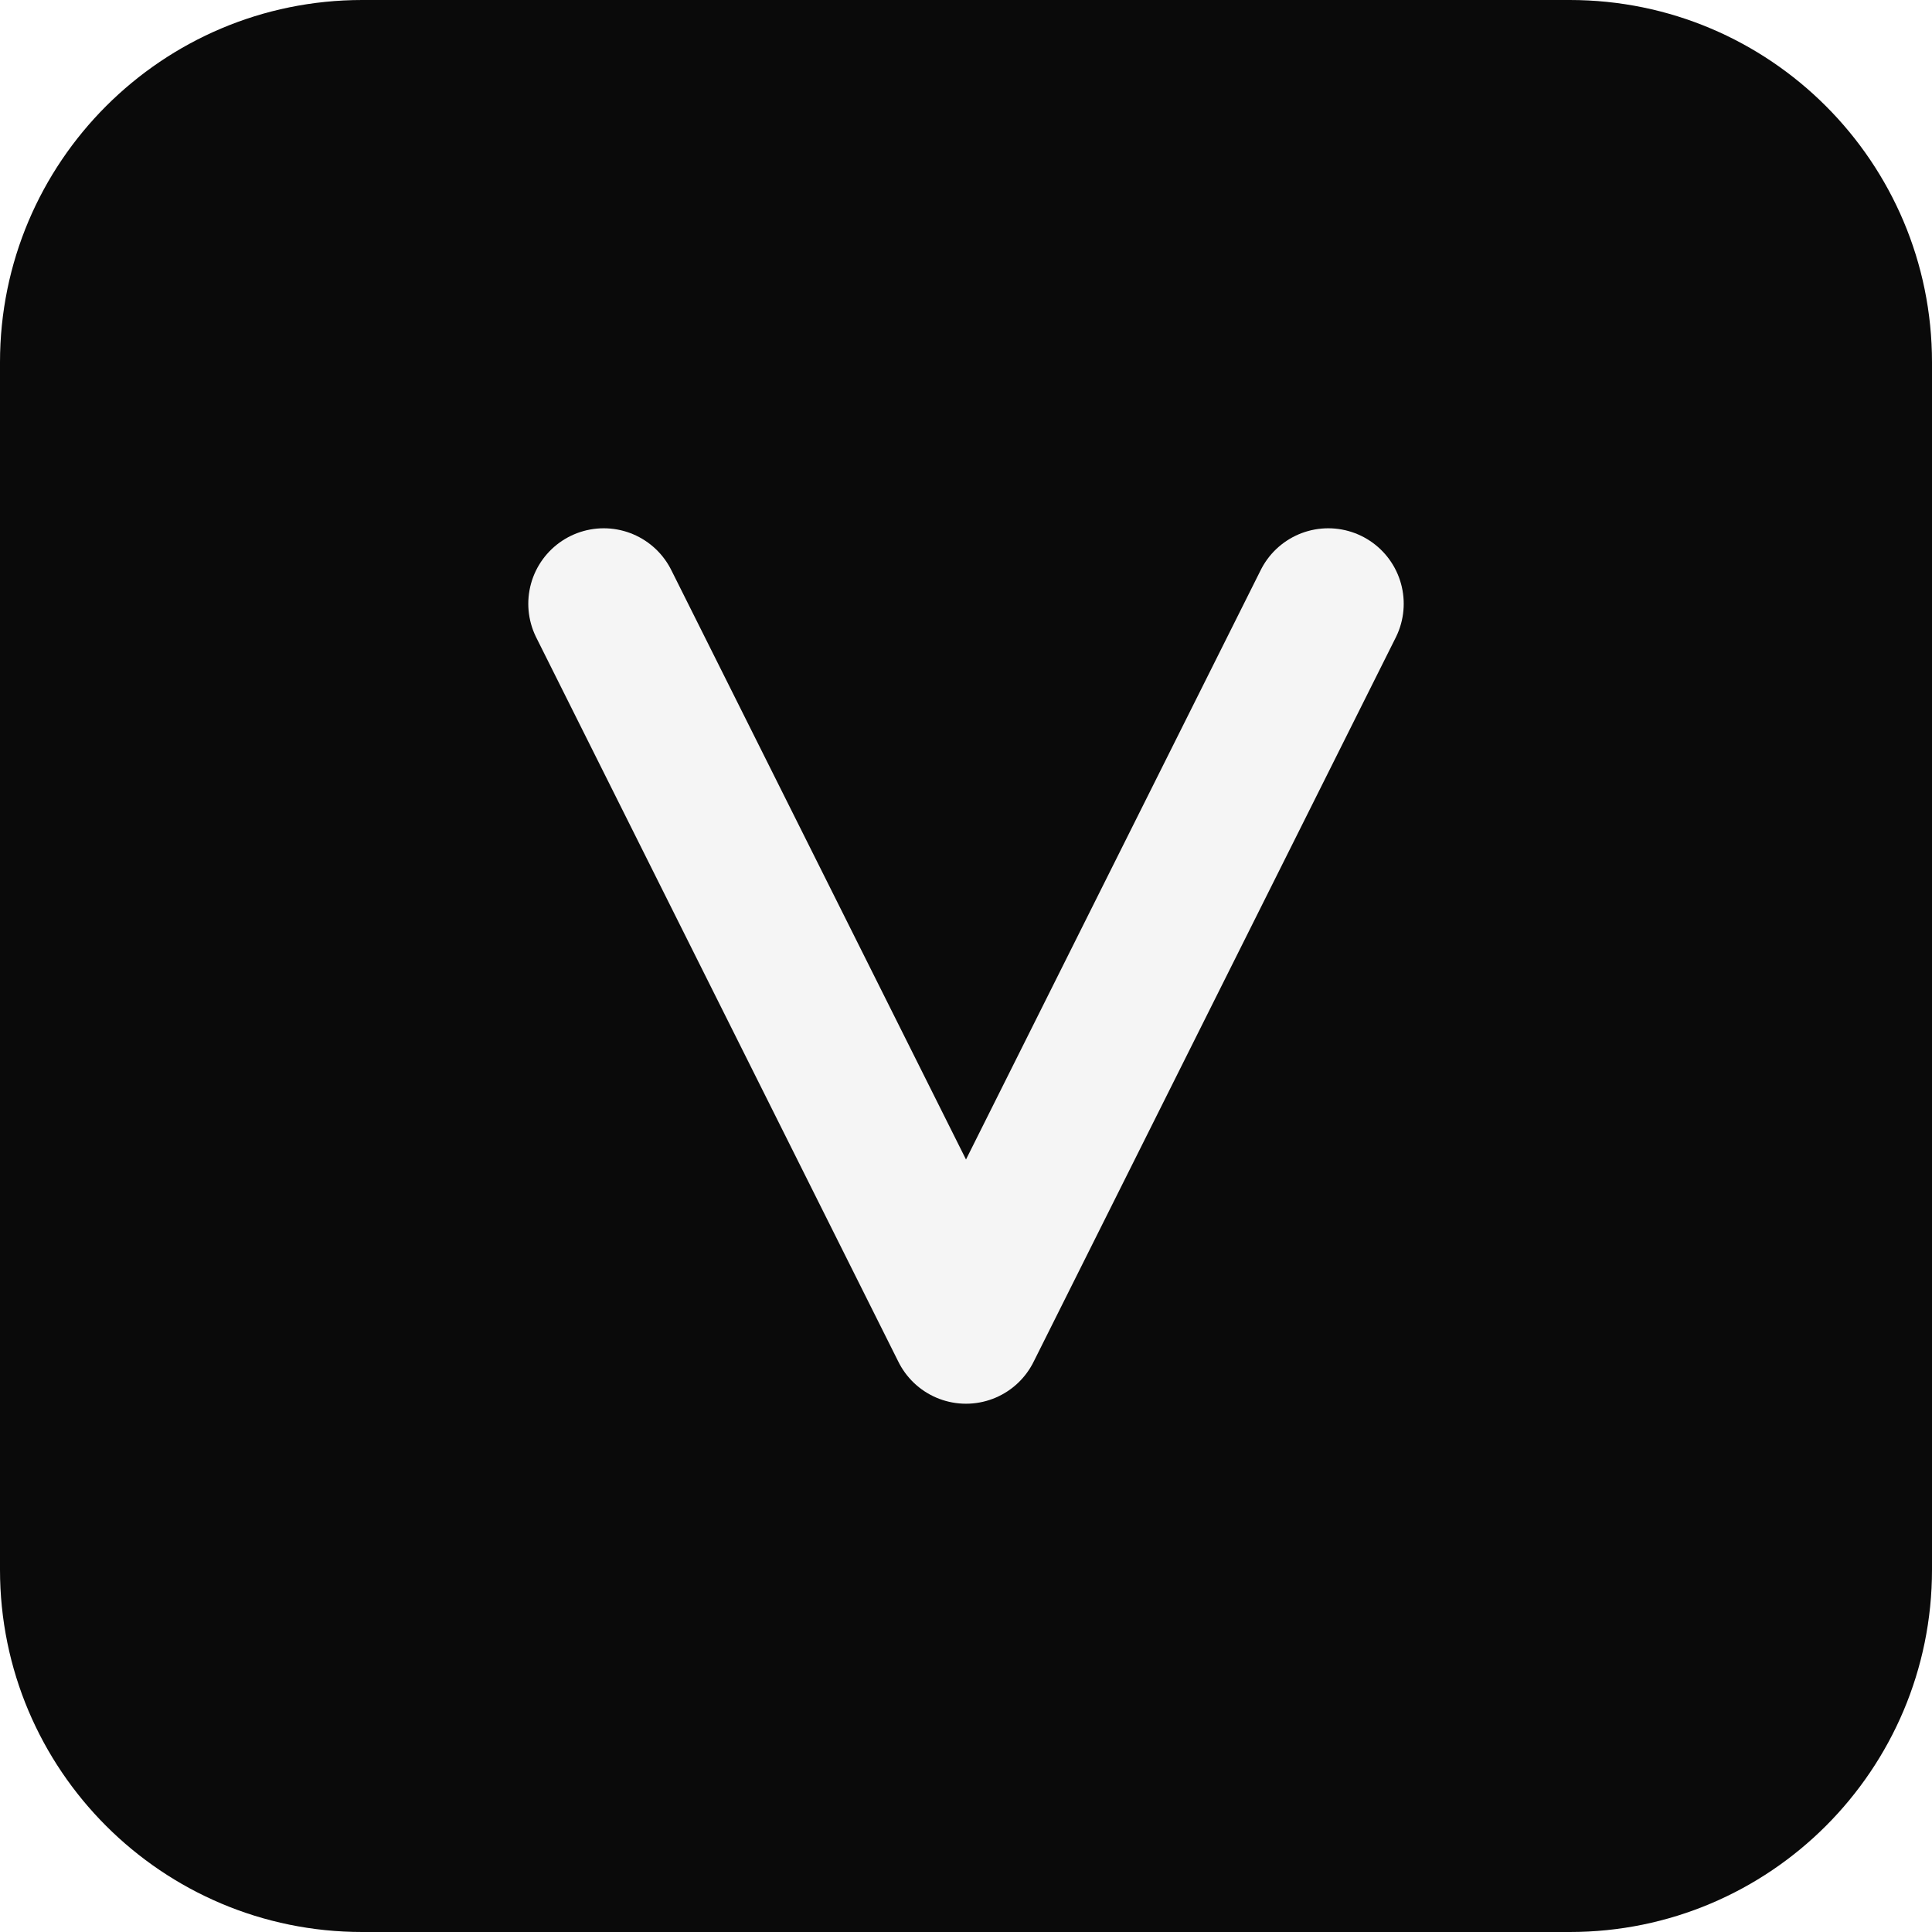
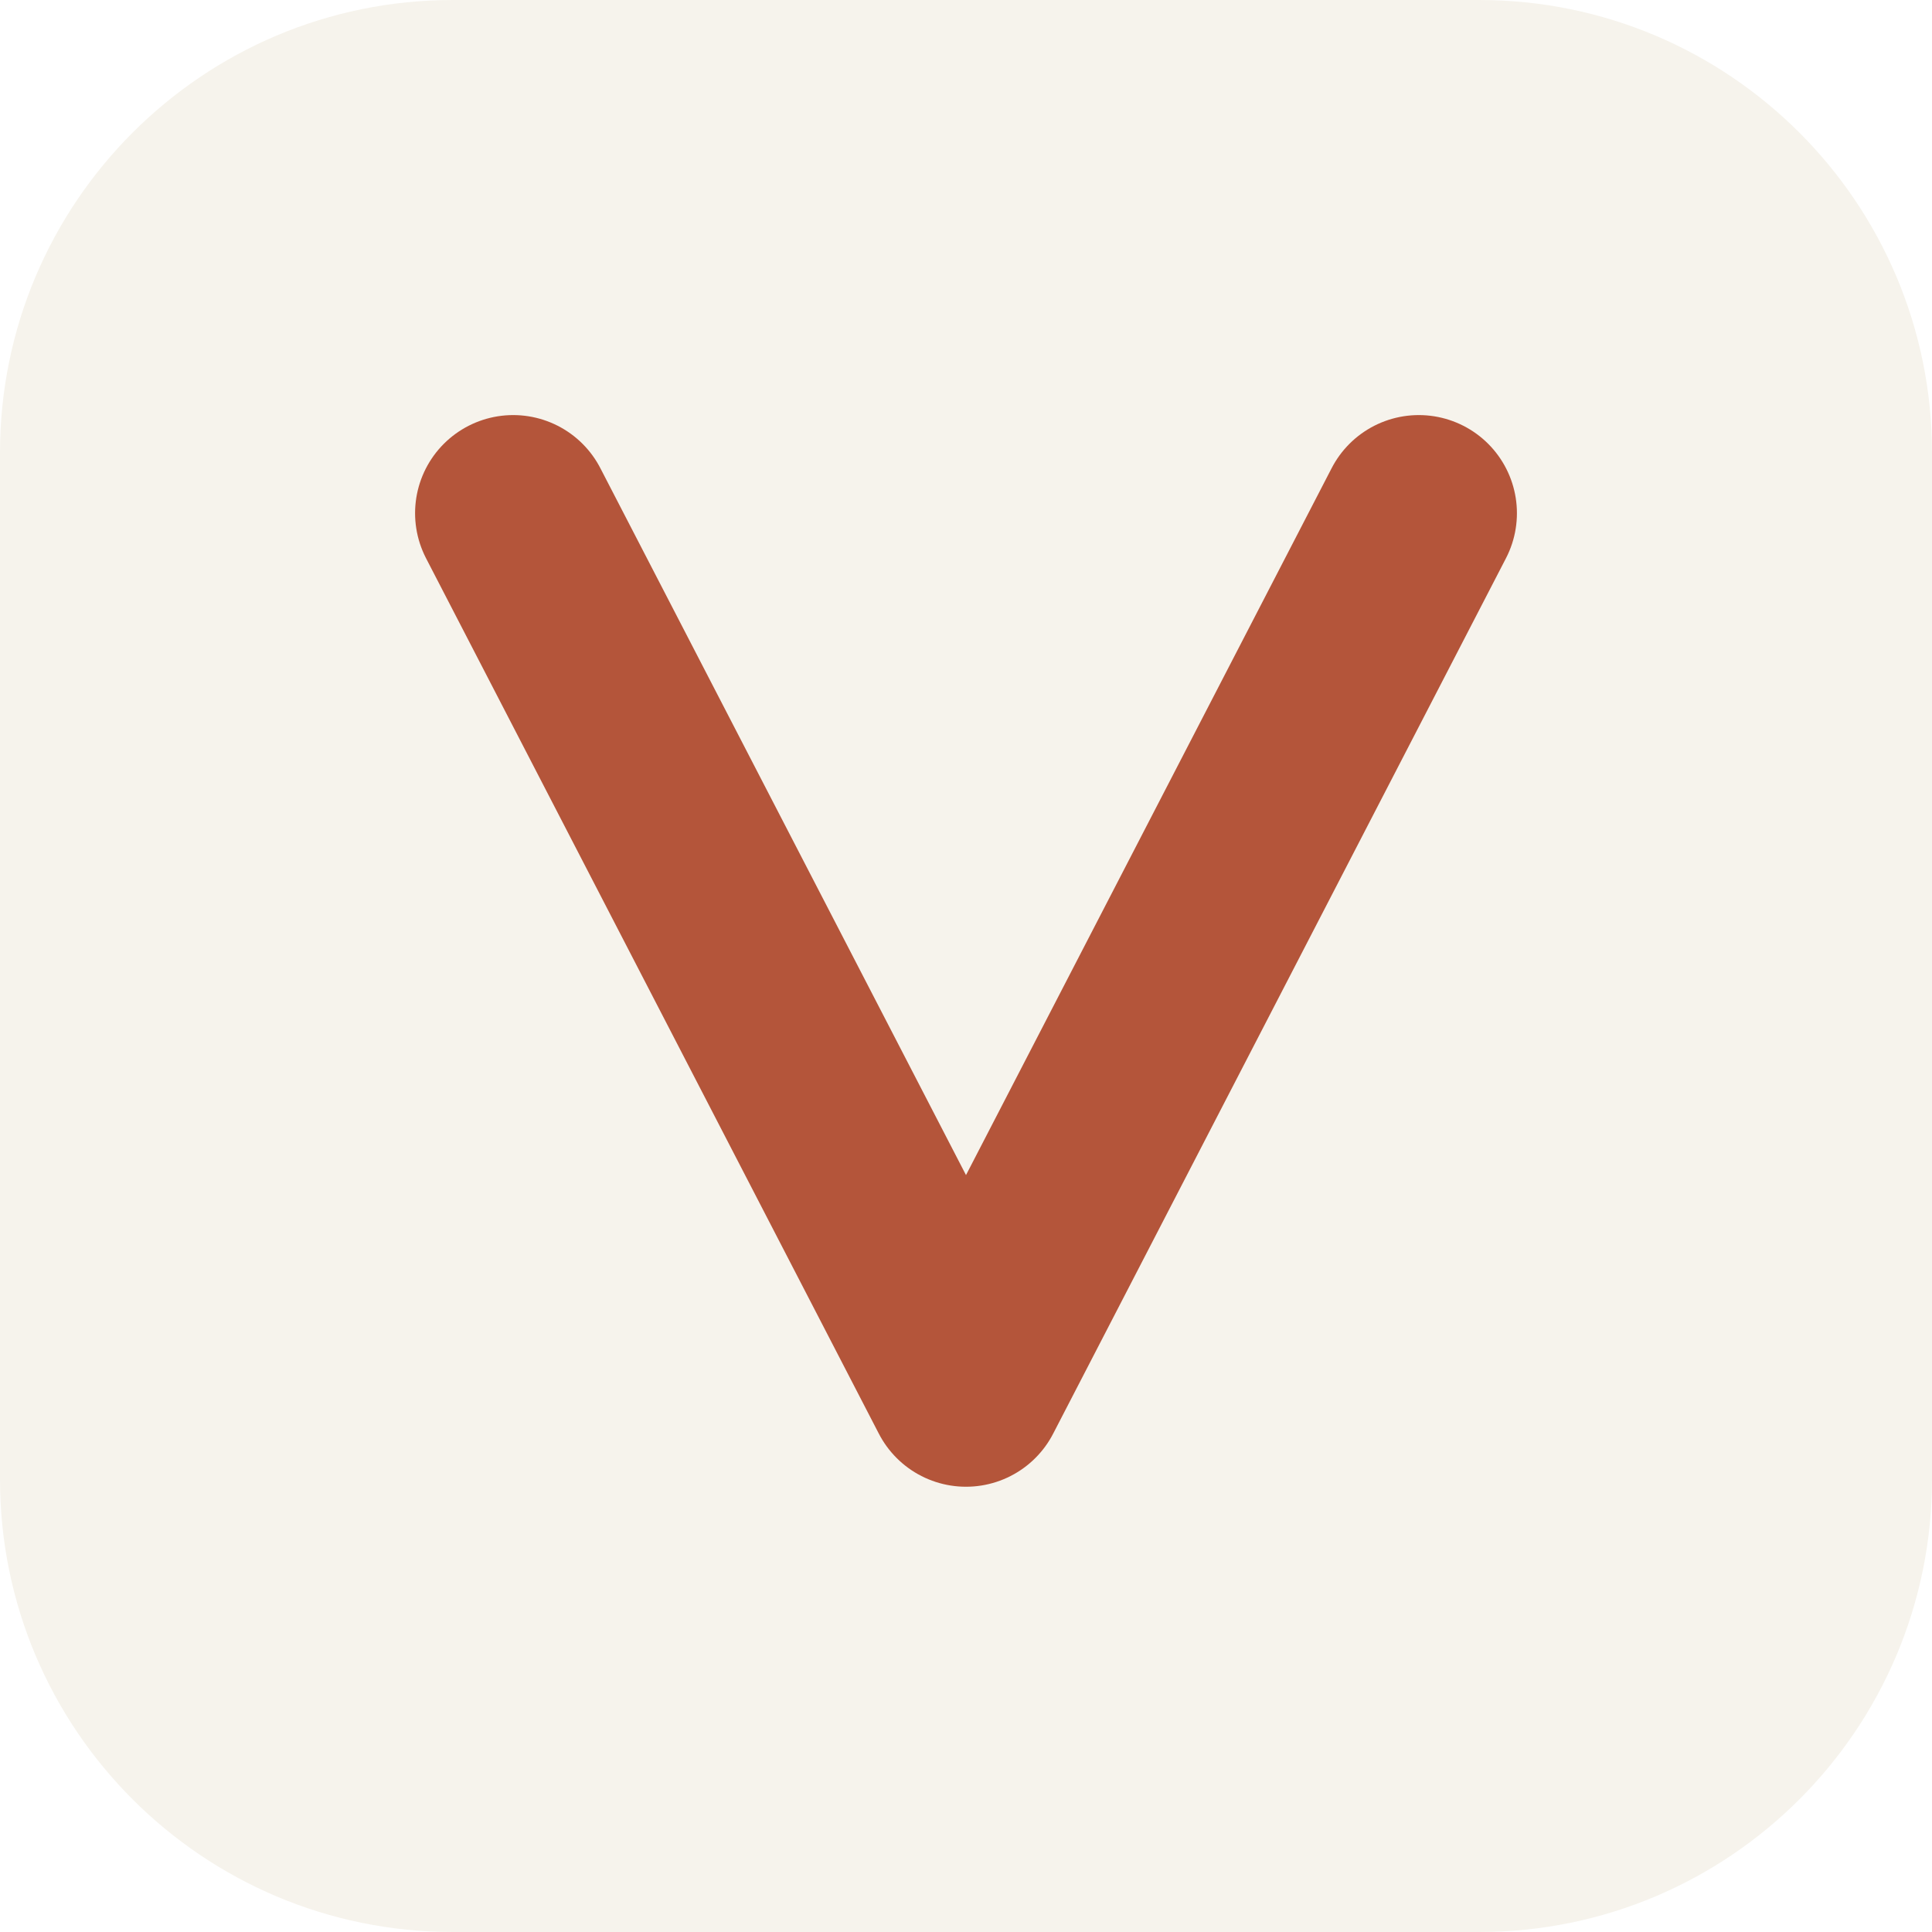
- <svg xmlns="http://www.w3.org/2000/svg" viewBox="0 0 32 32">
-   <rect width="32" height="32" rx="6" fill="#0a0a0a" />
-   <path d="M10 10 L16 22 L22 10" fill="none" stroke="#f5f5f5" stroke-width="2.5" stroke-linecap="round" stroke-linejoin="round" />
+ <svg xmlns="http://www.w3.org/2000/svg" viewBox="0 0 64 64" width="64" height="64">
+   <rect width="64" height="64" rx="15" fill="#f6f3ec" />
+   <path d="M17 17 L32 46 L47 17" fill="none" stroke="#b4553a" stroke-width="6.5" stroke-linecap="round" stroke-linejoin="round" />
</svg>
